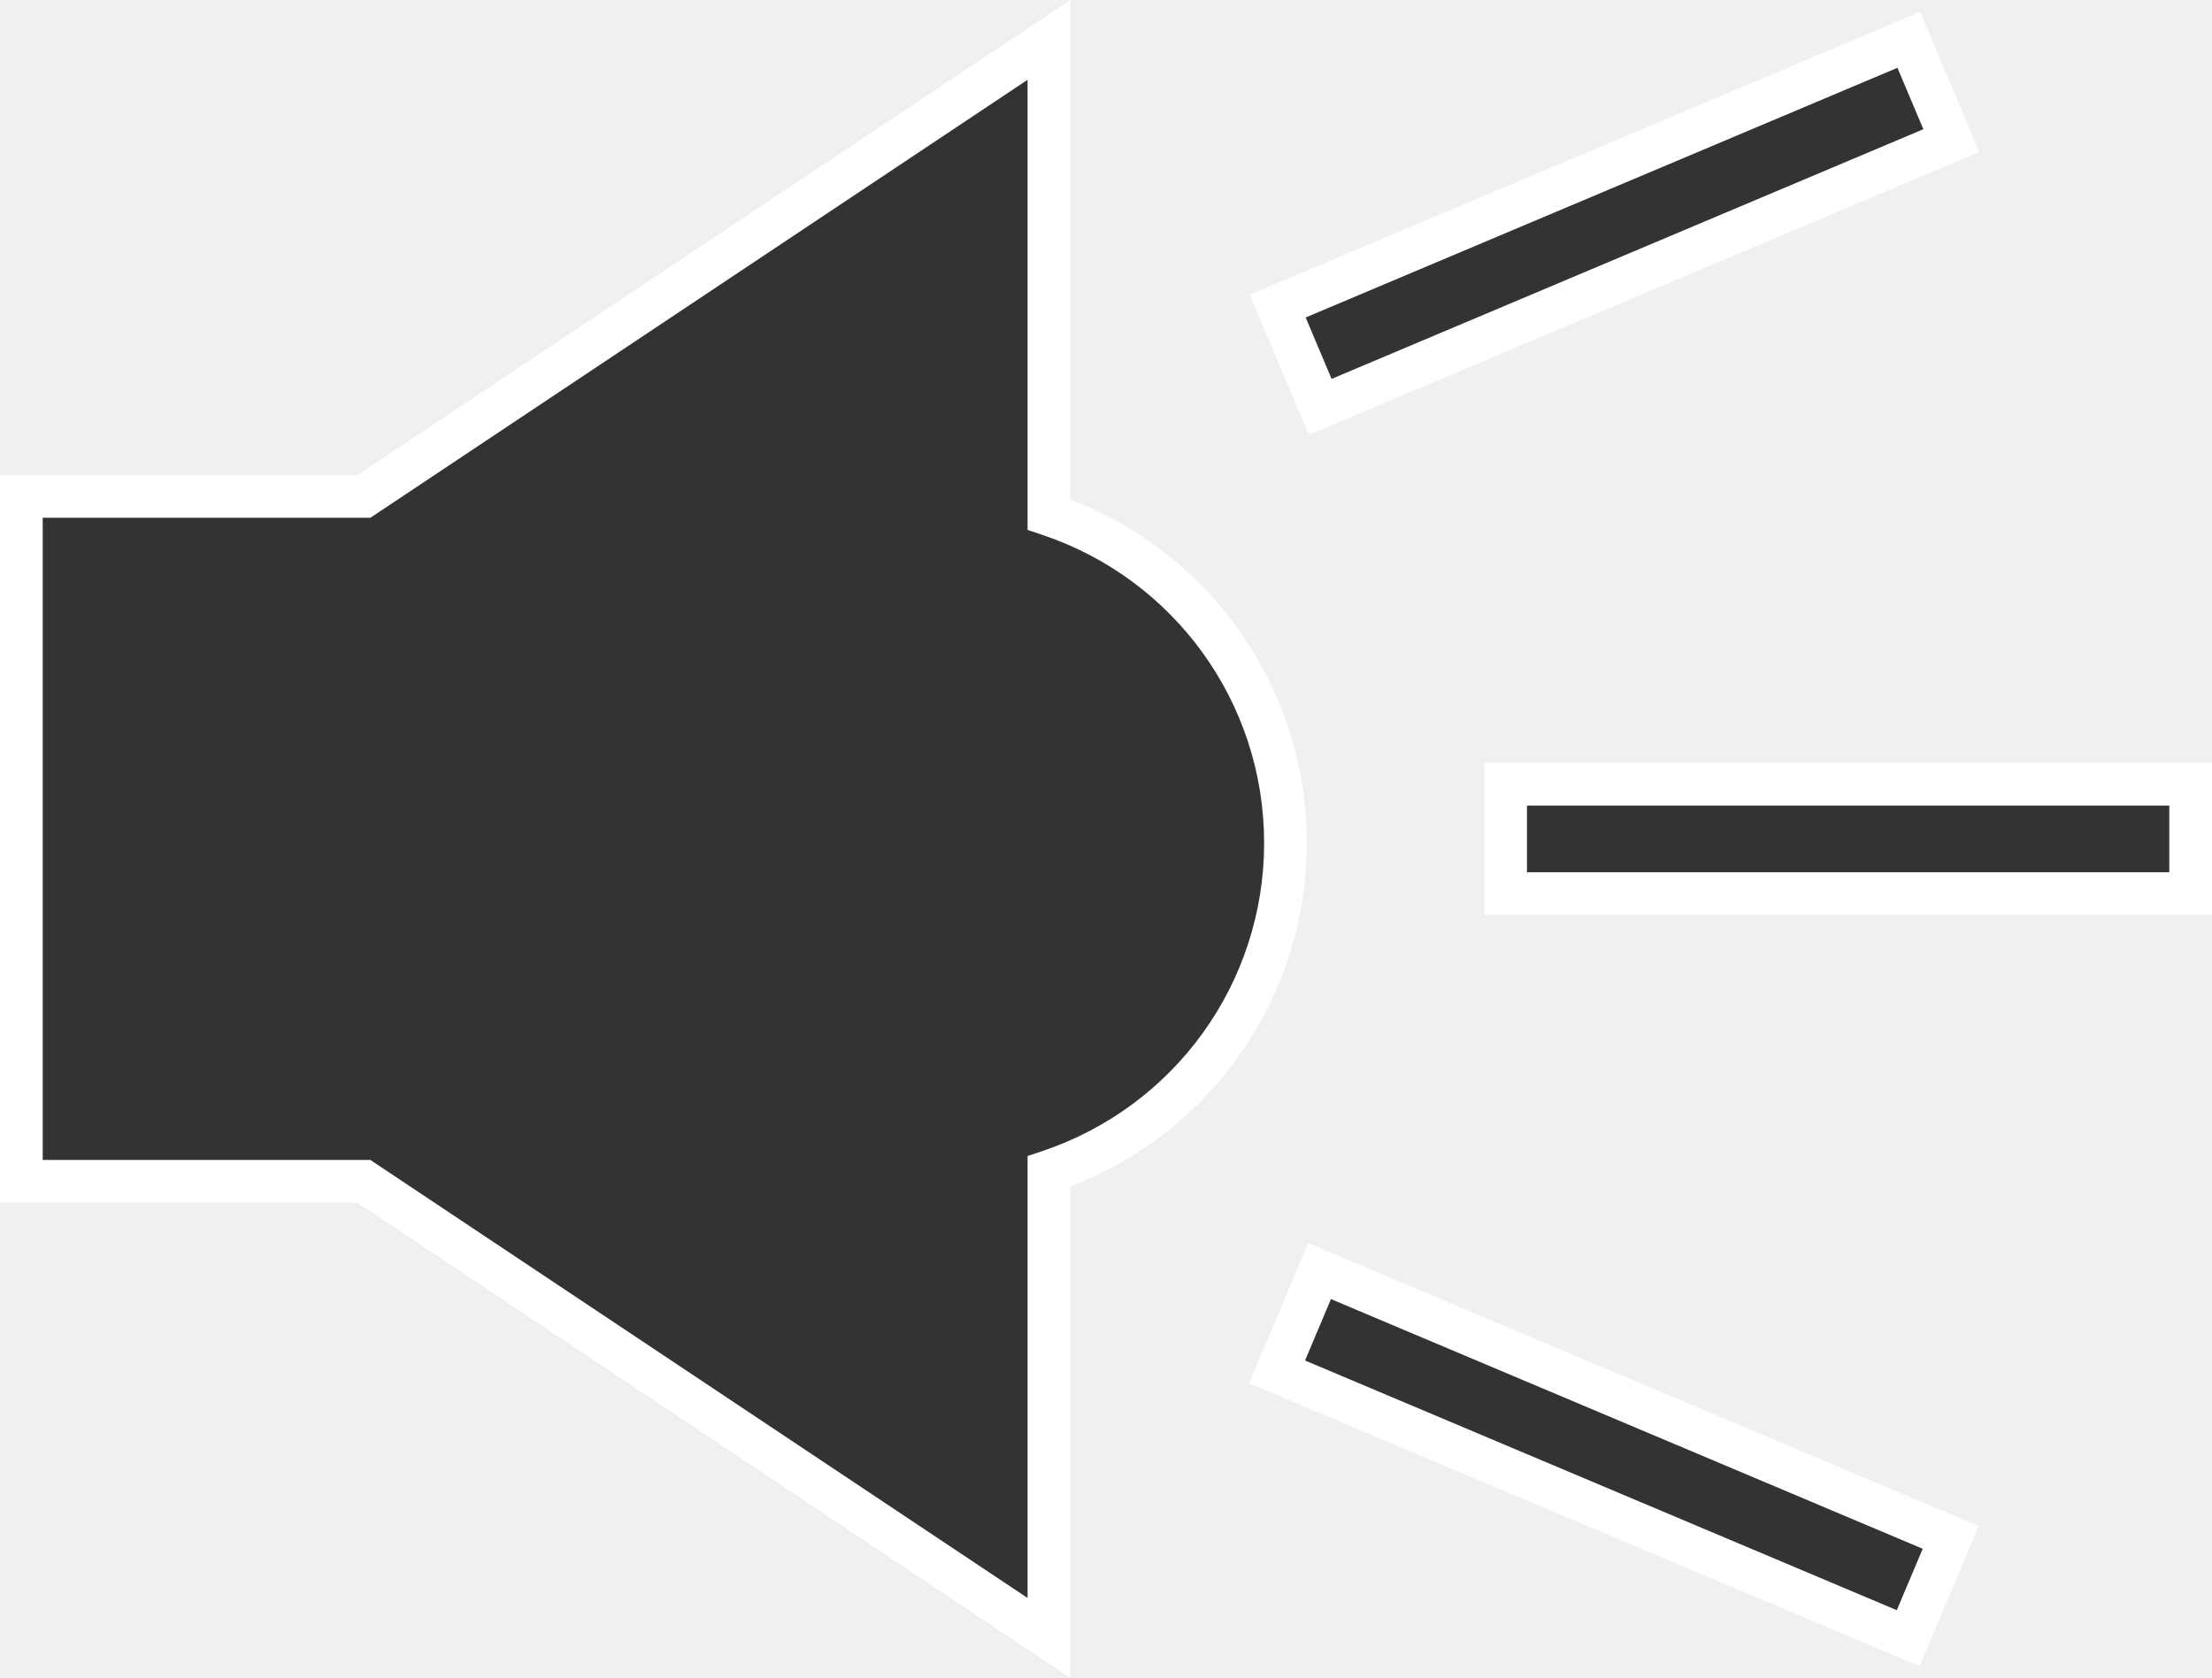
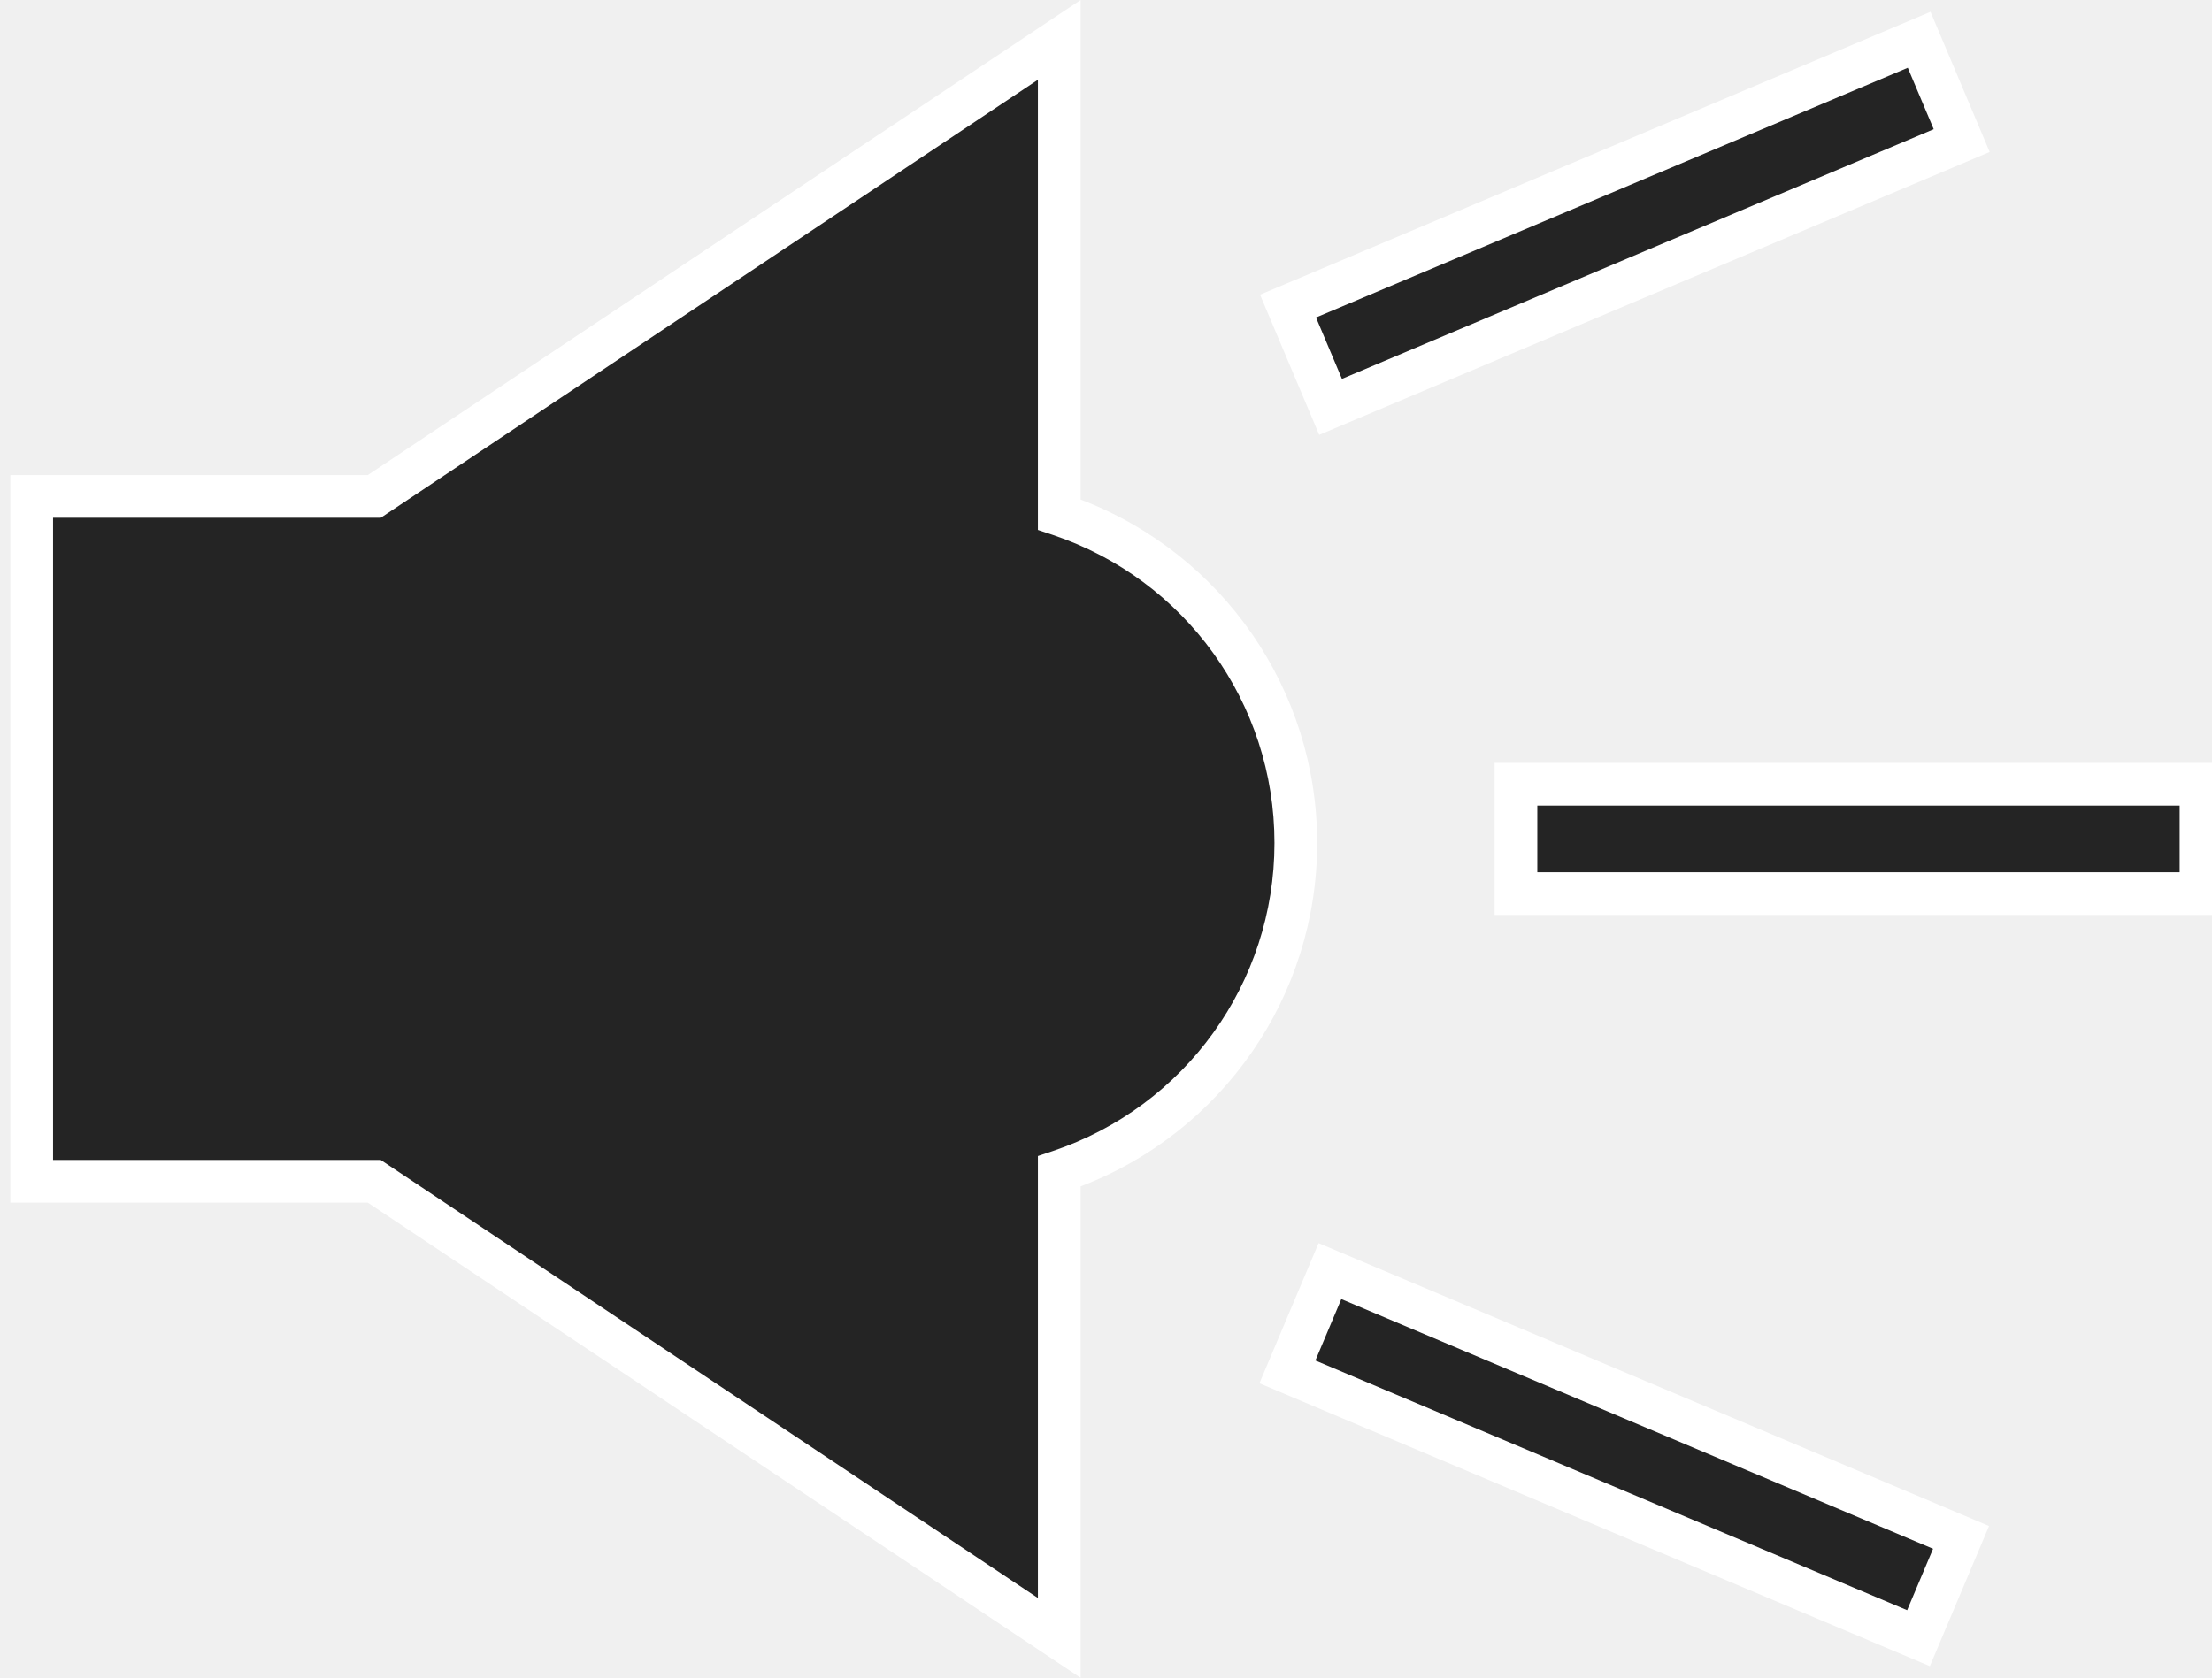
- <svg xmlns="http://www.w3.org/2000/svg" version="1.1" id="Layer_2" x="0px" y="0px" viewBox="3.44 0 735.338 557.9" style="enable-background:new 3.44 0 735.338 557.9;" xml:space="preserve">
-   <g>
-     <g>
-       <rect x="503.95" y="260.767" style="fill:#333333;" width="227.728" height="36.376" />
-       <path style="fill:#FFFFFF;" d="M738.778,304.24H496.854v-50.566h241.924V304.24z M511.052,290.042H724.58v-22.17H511.052V290.042z    " />
-     </g>
-     <g>
-       <g>
-         <g>
-           <rect x="426.085" y="465.518" transform="matrix(-0.9213 -0.3888 0.3888 -0.9213 849.3369 1139.287)" style="fill:#333333;" width="227.719" height="36.374" />
-           <path style="fill:#FFFFFF;" d="M641.55,554.032l-222.88-94.06l19.668-46.6l222.88,94.06L641.55,554.032z M437.277,452.401      l196.717,83.024l8.617-20.423l-196.717-83.024L437.277,452.401z" />
-         </g>
-         <g>
-           <rect x="426.295" y="56.081" transform="matrix(0.9213 -0.3888 0.3888 0.9213 13.624 215.8596)" style="fill:#333333;" width="227.719" height="36.374" />
-           <path style="fill:#FFFFFF;" d="M438.545,144.598l-19.668-46.6l222.887-94.06l19.667,46.6L438.545,144.598z M437.484,105.568      l8.617,20.423l196.724-83.024l-8.617-20.423L437.484,105.568z" />
-         </g>
-       </g>
-       <g>
-         <path style="fill:#333333;" d="M430.774,280.311c0-50.839-32.955-93.895-78.642-109.198V13.262L124.404,165.081H10.54v227.728     h113.864l227.728,151.819V389.51C397.818,374.206,430.774,331.151,430.774,280.311z" />
-         <path style="fill:#FFFFFF;" d="M359.23,557.9L122.257,399.908H3.44V157.978h118.816L359.23,0v166.117     c47.245,18.038,78.642,63.308,78.642,114.192s-31.397,96.154-78.642,114.192V557.9z M17.638,385.711h108.917l218.478,145.652     V384.407l4.846-1.622c44.139-14.794,73.796-55.973,73.796-102.476s-29.657-87.682-73.796-102.476l-4.846-1.622V26.538     L126.555,172.176H17.638V385.711z" />
-       </g>
+ <svg xmlns="http://www.w3.org/2000/svg" version="1.1" style="enable-background:new 3.44 0 735.338 557.9;" xml:space="preserve" width="735.338" height="557.9">
+   <rect id="backgroundrect" width="100%" height="100%" x="0" y="0" fill="none" stroke="none" />
+   <g class="currentLayer" style="">
+     <g class="selected">
+       <rect x="503.95" y="260.767" style="" width="227.728" height="36.376" id="svg_3" class="" fill="#242424" fill-opacity="1" />
+       <path style="fill:#FFFFFF;" d="M738.778,304.24H496.854v-50.566h241.924V304.24z M511.052,290.042H724.58v-22.17H511.052V290.042z    " id="svg_4" class="" />
+       <rect x="426.085" y="465.518" transform="matrix(-0.9213,-0.3888,0.3888,-0.9213,849.3369,1139.287) " style="" width="227.719" height="36.374" id="svg_8" class="" fill="#242424" fill-opacity="1" />
+       <path style="fill:#FFFFFF;" d="M641.55,554.032l-222.88-94.06l19.668-46.6l222.88,94.06L641.55,554.032z M437.277,452.401      l196.717,83.024l8.617-20.423l-196.717-83.024L437.277,452.401z" id="svg_9" class="" />
+       <rect x="426.295" y="56.081" transform="matrix(0.9213,-0.3888,0.3888,0.9213,13.624,215.8596) " style="" width="227.719" height="36.374" id="svg_11" class="" fill="#242424" fill-opacity="1" />
+       <path style="fill:#FFFFFF;" d="M438.545,144.598l-19.668-46.6l222.887-94.06l19.667,46.6L438.545,144.598z M437.484,105.568      l8.617,20.423l196.724-83.024l-8.617-20.423L437.484,105.568z" id="svg_12" class="" />
+       <path style="" d="M430.774,280.311c0-50.839-32.955-93.895-78.642-109.198V13.262L124.404,165.081H10.54v227.728     h113.864l227.728,151.819V389.51C397.818,374.206,430.774,331.151,430.774,280.311z" id="svg_14" class="" fill="#242424" fill-opacity="1" />
+       <path style="fill:#FFFFFF;" d="M359.23,557.9L122.257,399.908H3.44V157.978h118.816L359.23,0v166.117     c47.245,18.038,78.642,63.308,78.642,114.192s-31.397,96.154-78.642,114.192V557.9z M17.638,385.711h108.917l218.478,145.652     V384.407l4.846-1.622c44.139-14.794,73.796-55.973,73.796-102.476s-29.657-87.682-73.796-102.476l-4.846-1.622V26.538     L126.555,172.176H17.638V385.711z" id="svg_15" class="" />
    </g>
  </g>
</svg>
